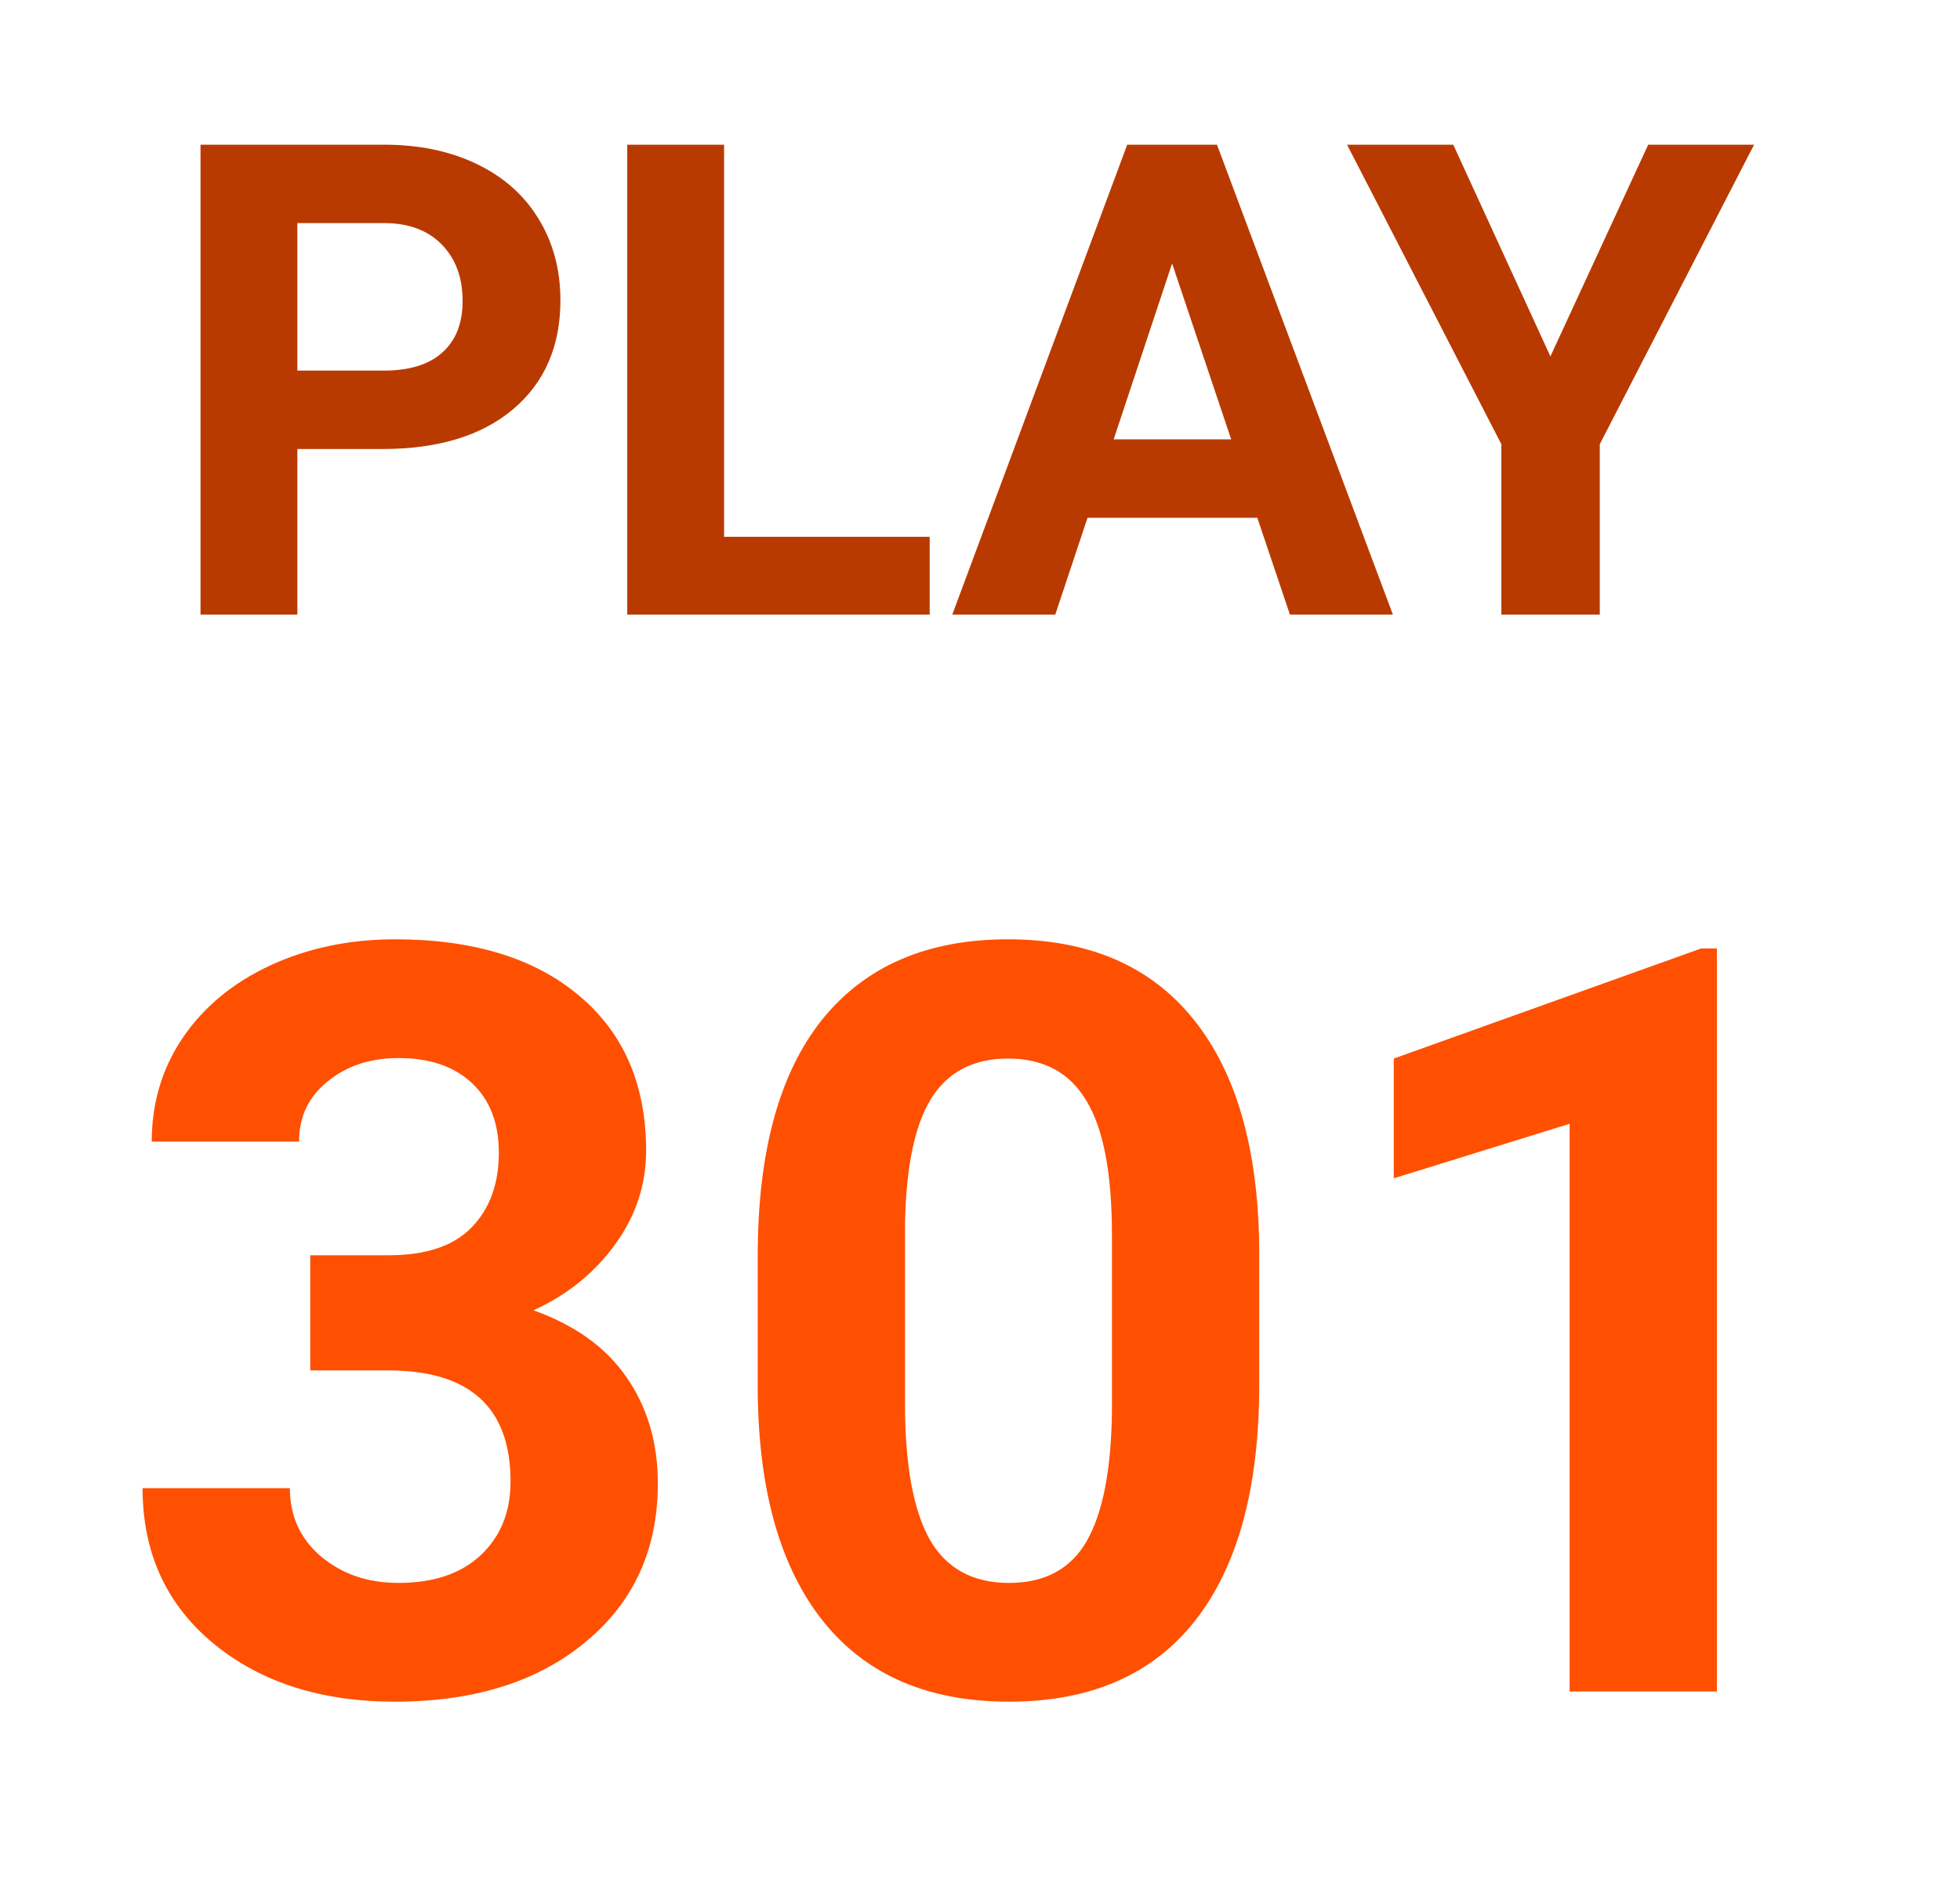
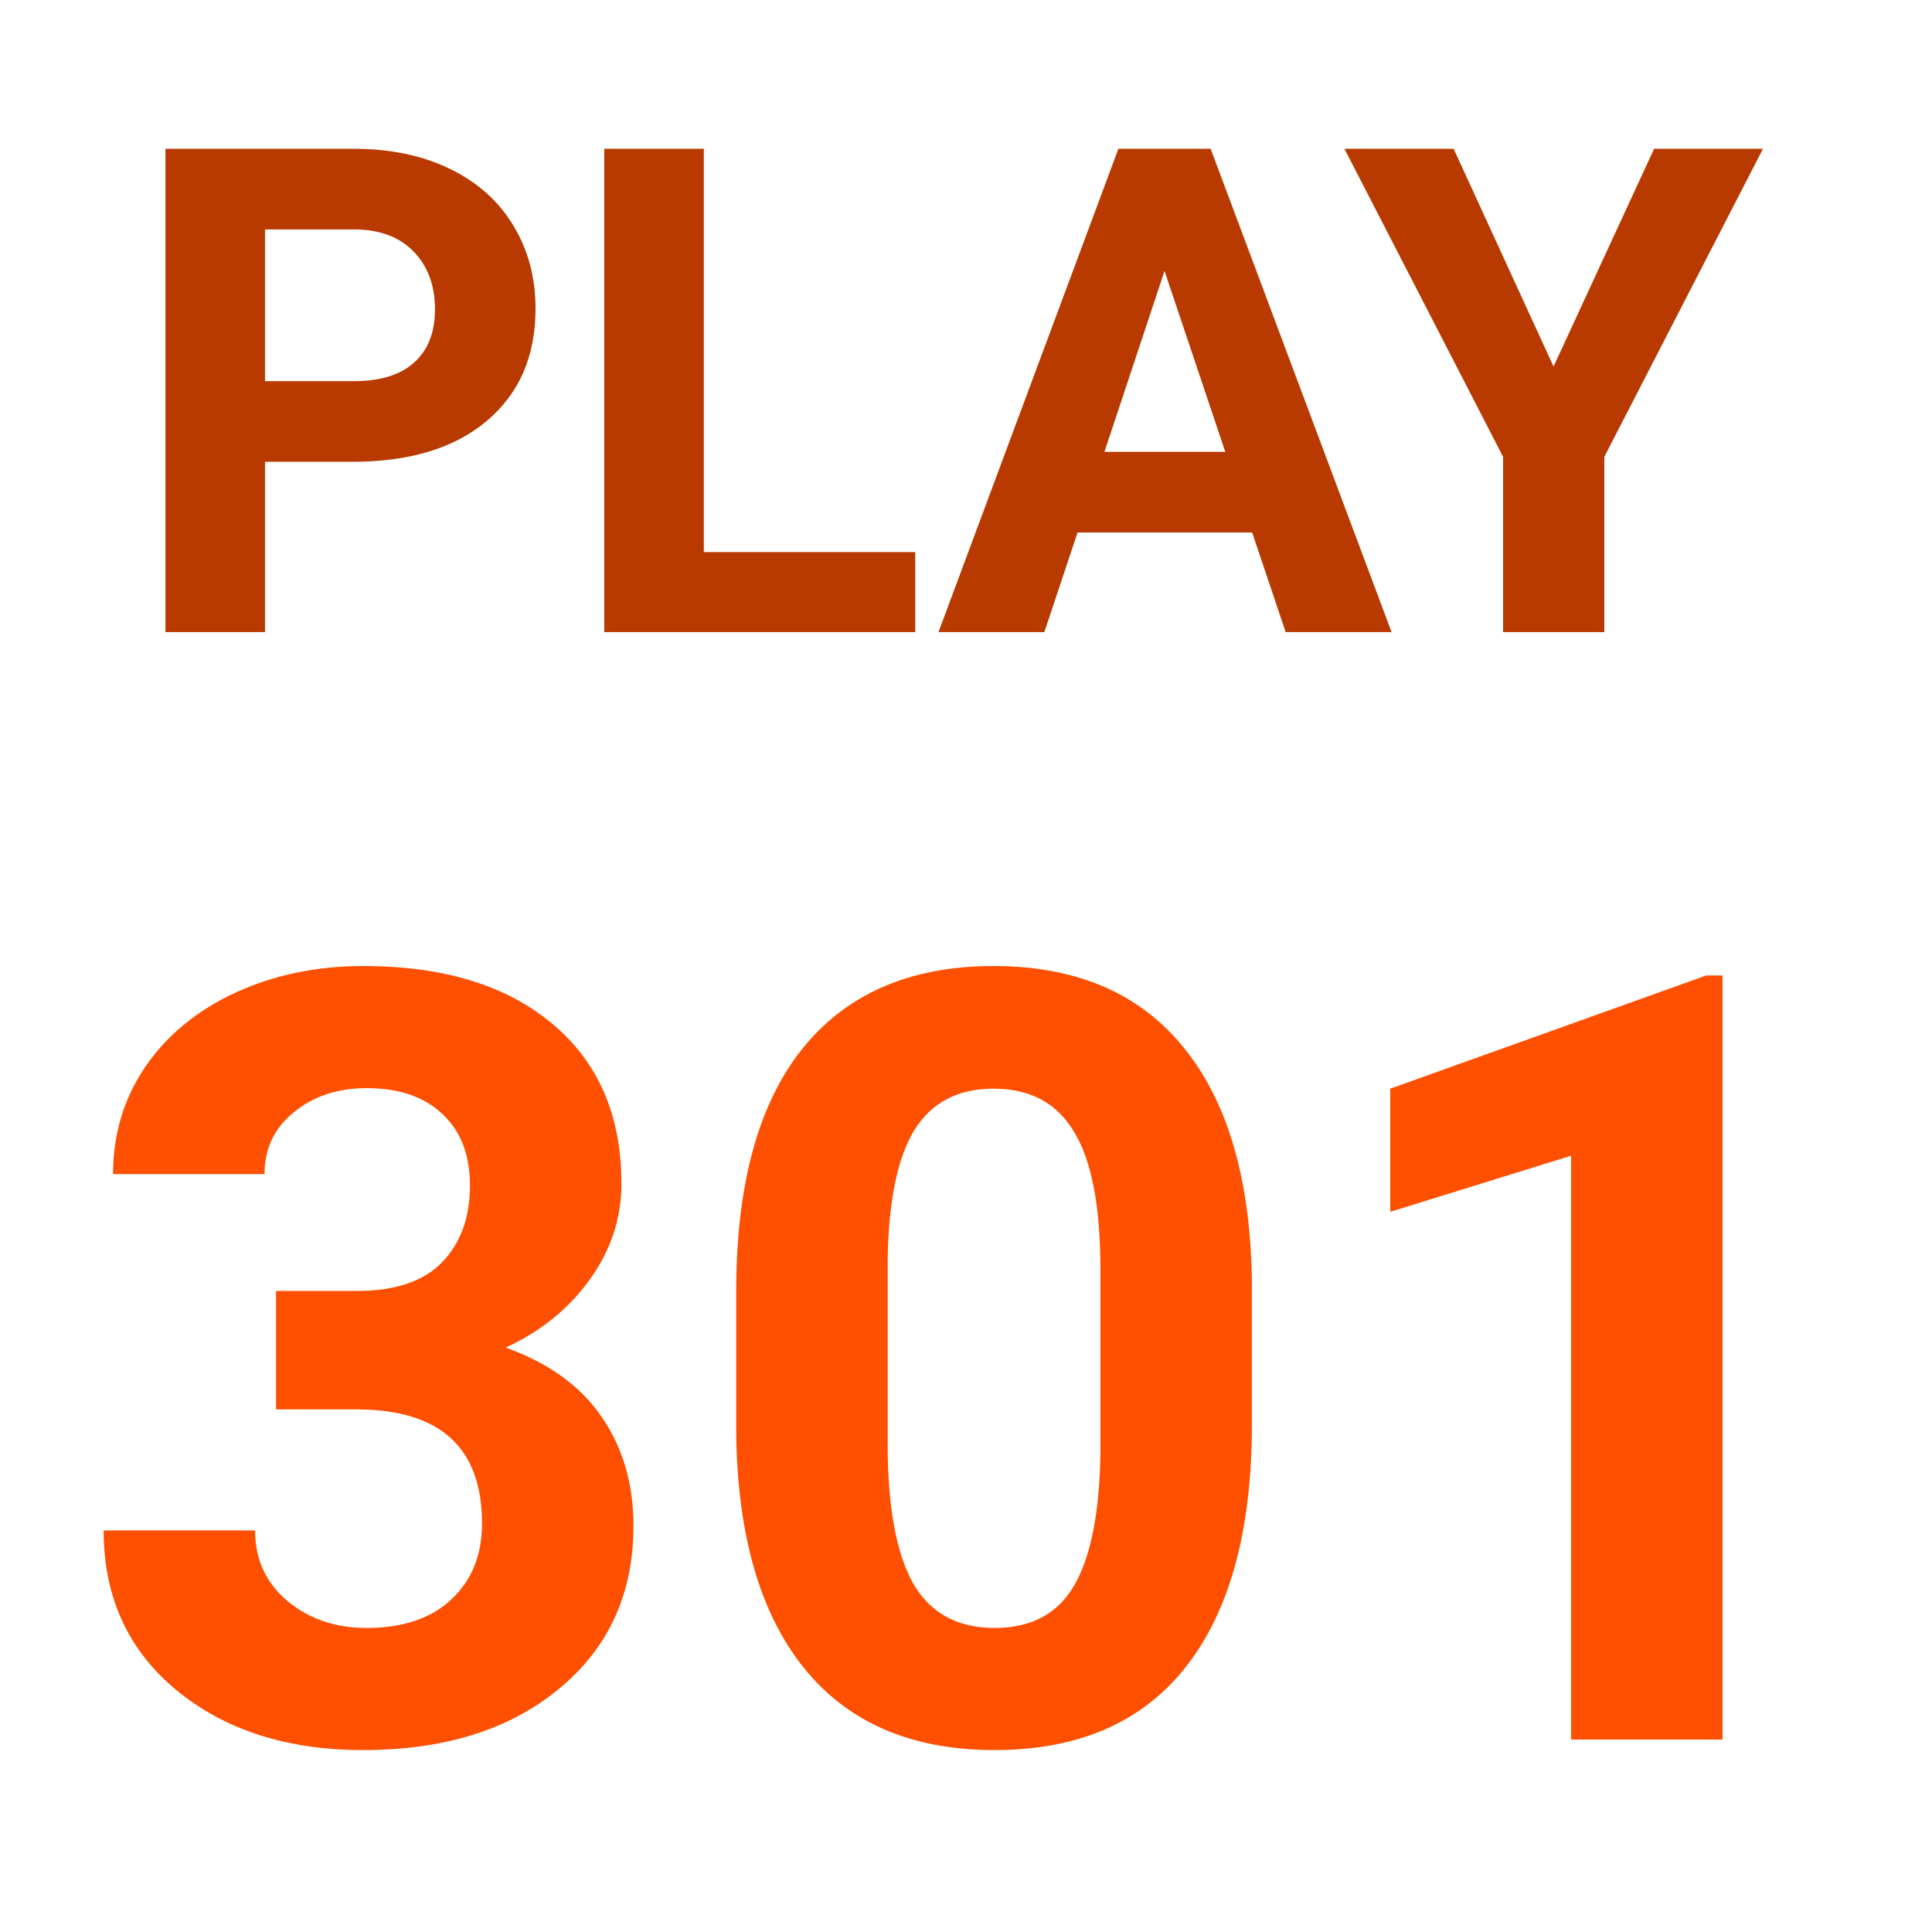
- <svg xmlns="http://www.w3.org/2000/svg" width="169" height="162" viewBox="0 0 169 162" fill="none">
-   <path d="M25.639 38.722V53H17.29V12.477H33.098C36.141 12.477 38.813 13.033 41.114 14.146C43.433 15.26 45.214 16.846 46.458 18.906C47.701 20.947 48.322 23.275 48.322 25.892C48.322 29.862 46.959 32.998 44.231 35.299C41.522 37.581 37.765 38.722 32.959 38.722H25.639ZM25.639 31.959H33.098C35.306 31.959 36.985 31.439 38.136 30.4C39.305 29.361 39.889 27.877 39.889 25.947C39.889 23.962 39.305 22.357 38.136 21.132C36.967 19.908 35.352 19.277 33.293 19.24H25.639V31.959ZM62.433 46.292H80.162V53H54.084V12.477H62.433V46.292ZM108.412 44.65H93.772L90.989 53H82.11L97.195 12.477H104.933L120.101 53H111.223L108.412 44.65ZM96.026 37.887H106.157L101.064 22.719L96.026 37.887ZM133.683 30.734L142.116 12.477H151.245L137.941 38.305V53H129.453V38.305L116.149 12.477H125.306L133.683 30.734Z" fill="#B93A00" />
-   <path d="M26.751 108.248H33.519C36.741 108.248 39.129 107.443 40.682 105.831C42.234 104.22 43.011 102.081 43.011 99.415C43.011 96.837 42.234 94.831 40.682 93.395C39.158 91.959 37.049 91.242 34.353 91.242C31.922 91.242 29.886 91.915 28.245 93.263C26.605 94.582 25.784 96.31 25.784 98.449H13.084C13.084 95.109 13.977 92.121 15.765 89.484C17.581 86.818 20.101 84.738 23.323 83.244C26.575 81.749 30.149 81.002 34.046 81.002C40.813 81.002 46.116 82.628 49.954 85.88C53.792 89.103 55.711 93.556 55.711 99.24C55.711 102.169 54.817 104.865 53.03 107.326C51.243 109.787 48.899 111.676 45.999 112.995C49.602 114.284 52.283 116.217 54.041 118.795C55.828 121.373 56.722 124.42 56.722 127.936C56.722 133.62 54.642 138.175 50.481 141.603C46.351 145.031 40.872 146.745 34.046 146.745C27.659 146.745 22.43 145.06 18.357 141.691C14.315 138.322 12.293 133.869 12.293 128.331H24.993C24.993 130.734 25.887 132.697 27.674 134.22C29.49 135.744 31.717 136.505 34.353 136.505C37.371 136.505 39.73 135.714 41.429 134.132C43.157 132.521 44.022 130.397 44.022 127.76C44.022 121.373 40.506 118.18 33.475 118.18H26.751V108.248ZM108.577 119.411C108.577 128.258 106.746 135.026 103.084 139.713C99.422 144.401 94.061 146.745 87 146.745C80.027 146.745 74.695 144.445 71.004 139.845C67.312 135.246 65.423 128.654 65.335 120.07V108.292C65.335 99.357 67.181 92.575 70.872 87.946C74.593 83.317 79.939 81.002 86.912 81.002C93.885 81.002 99.217 83.302 102.908 87.902C106.6 92.472 108.489 99.049 108.577 107.633V119.411ZM95.877 106.491C95.877 101.188 95.144 97.335 93.68 94.933C92.244 92.501 89.988 91.286 86.912 91.286C83.924 91.286 81.712 92.443 80.276 94.757C78.87 97.042 78.123 100.631 78.035 105.524V121.081C78.035 126.295 78.738 130.177 80.144 132.726C81.58 135.246 83.865 136.505 87 136.505C90.106 136.505 92.347 135.29 93.724 132.858C95.101 130.426 95.818 126.706 95.877 121.696V106.491ZM148.04 145.866H135.34V96.911L120.179 101.613V91.286L146.678 81.793H148.04V145.866Z" fill="#FE5000" />
+ <svg xmlns="http://www.w3.org/2000/svg" width="162" height="162" viewBox="0 0 162 162" fill="none">
+   <path d="M22.222 38.722V53H13.872V12.477H29.681C32.724 12.477 35.396 13.033 37.697 14.146C40.016 15.26 41.797 16.846 43.04 18.906C44.283 20.947 44.905 23.275 44.905 25.892C44.905 29.862 43.541 32.998 40.814 35.299C38.105 37.581 34.347 38.722 29.542 38.722H22.222ZM22.222 31.959H29.681C31.889 31.959 33.568 31.439 34.719 30.4C35.888 29.361 36.472 27.877 36.472 25.947C36.472 23.962 35.888 22.357 34.719 21.132C33.55 19.908 31.935 19.277 29.876 19.24H22.222V31.959ZM59.016 46.292H76.745V53H50.666V12.477H59.016V46.292ZM104.994 44.65H90.355L87.572 53H78.693L93.778 12.477H101.515L116.684 53H107.805L104.994 44.65ZM92.609 37.887H102.74L97.647 22.719L92.609 37.887ZM130.266 30.734L138.699 12.477H147.828L134.524 38.305V53H126.035V38.305L112.732 12.477H121.889L130.266 30.734Z" fill="#B93A00" />
+   <path d="M23.147 108.248H29.915C33.138 108.248 35.525 107.443 37.078 105.831C38.631 104.22 39.407 102.081 39.407 99.415C39.407 96.837 38.631 94.831 37.078 93.395C35.555 91.959 33.445 91.242 30.75 91.242C28.318 91.242 26.282 91.915 24.642 93.263C23.001 94.582 22.181 96.31 22.181 98.449H9.48C9.48 95.109 10.374 92.121 12.161 89.484C13.977 86.818 16.497 84.738 19.72 83.244C22.972 81.749 26.546 81.002 30.442 81.002C37.21 81.002 42.513 82.628 46.351 85.88C50.188 89.103 52.107 93.556 52.107 99.24C52.107 102.169 51.214 104.865 49.427 107.326C47.64 109.787 45.296 111.676 42.395 112.995C45.999 114.284 48.68 116.217 50.438 118.795C52.225 121.373 53.118 124.42 53.118 127.936C53.118 133.62 51.038 138.175 46.878 141.603C42.747 145.031 37.269 146.745 30.442 146.745C24.056 146.745 18.826 145.06 14.754 141.691C10.711 138.322 8.689 133.869 8.689 128.331H21.39C21.39 130.734 22.283 132.697 24.07 134.22C25.887 135.744 28.113 136.505 30.75 136.505C33.767 136.505 36.126 135.714 37.825 134.132C39.554 132.521 40.418 130.397 40.418 127.76C40.418 121.373 36.902 118.18 29.871 118.18H23.147V108.248ZM104.974 119.411C104.974 128.258 103.143 135.026 99.48 139.713C95.818 144.401 90.457 146.745 83.397 146.745C76.424 146.745 71.092 144.445 67.4 139.845C63.709 135.246 61.819 128.654 61.731 120.07V108.292C61.731 99.357 63.577 92.575 67.269 87.946C70.989 83.317 76.336 81.002 83.309 81.002C90.281 81.002 95.613 83.302 99.305 87.902C102.996 92.472 104.886 99.049 104.974 107.633V119.411ZM92.273 106.491C92.273 101.188 91.541 97.335 90.076 94.933C88.641 92.501 86.385 91.286 83.309 91.286C80.32 91.286 78.108 92.443 76.673 94.757C75.267 97.042 74.519 100.631 74.432 105.524V121.081C74.432 126.295 75.135 130.177 76.541 132.726C77.977 135.246 80.262 136.505 83.397 136.505C86.502 136.505 88.743 135.29 90.12 132.858C91.497 130.426 92.215 126.706 92.273 121.696V106.491ZM144.436 145.866H131.736V96.911L116.575 101.613V91.286L143.074 81.793H144.436V145.866Z" fill="#FE5000" />
</svg>
